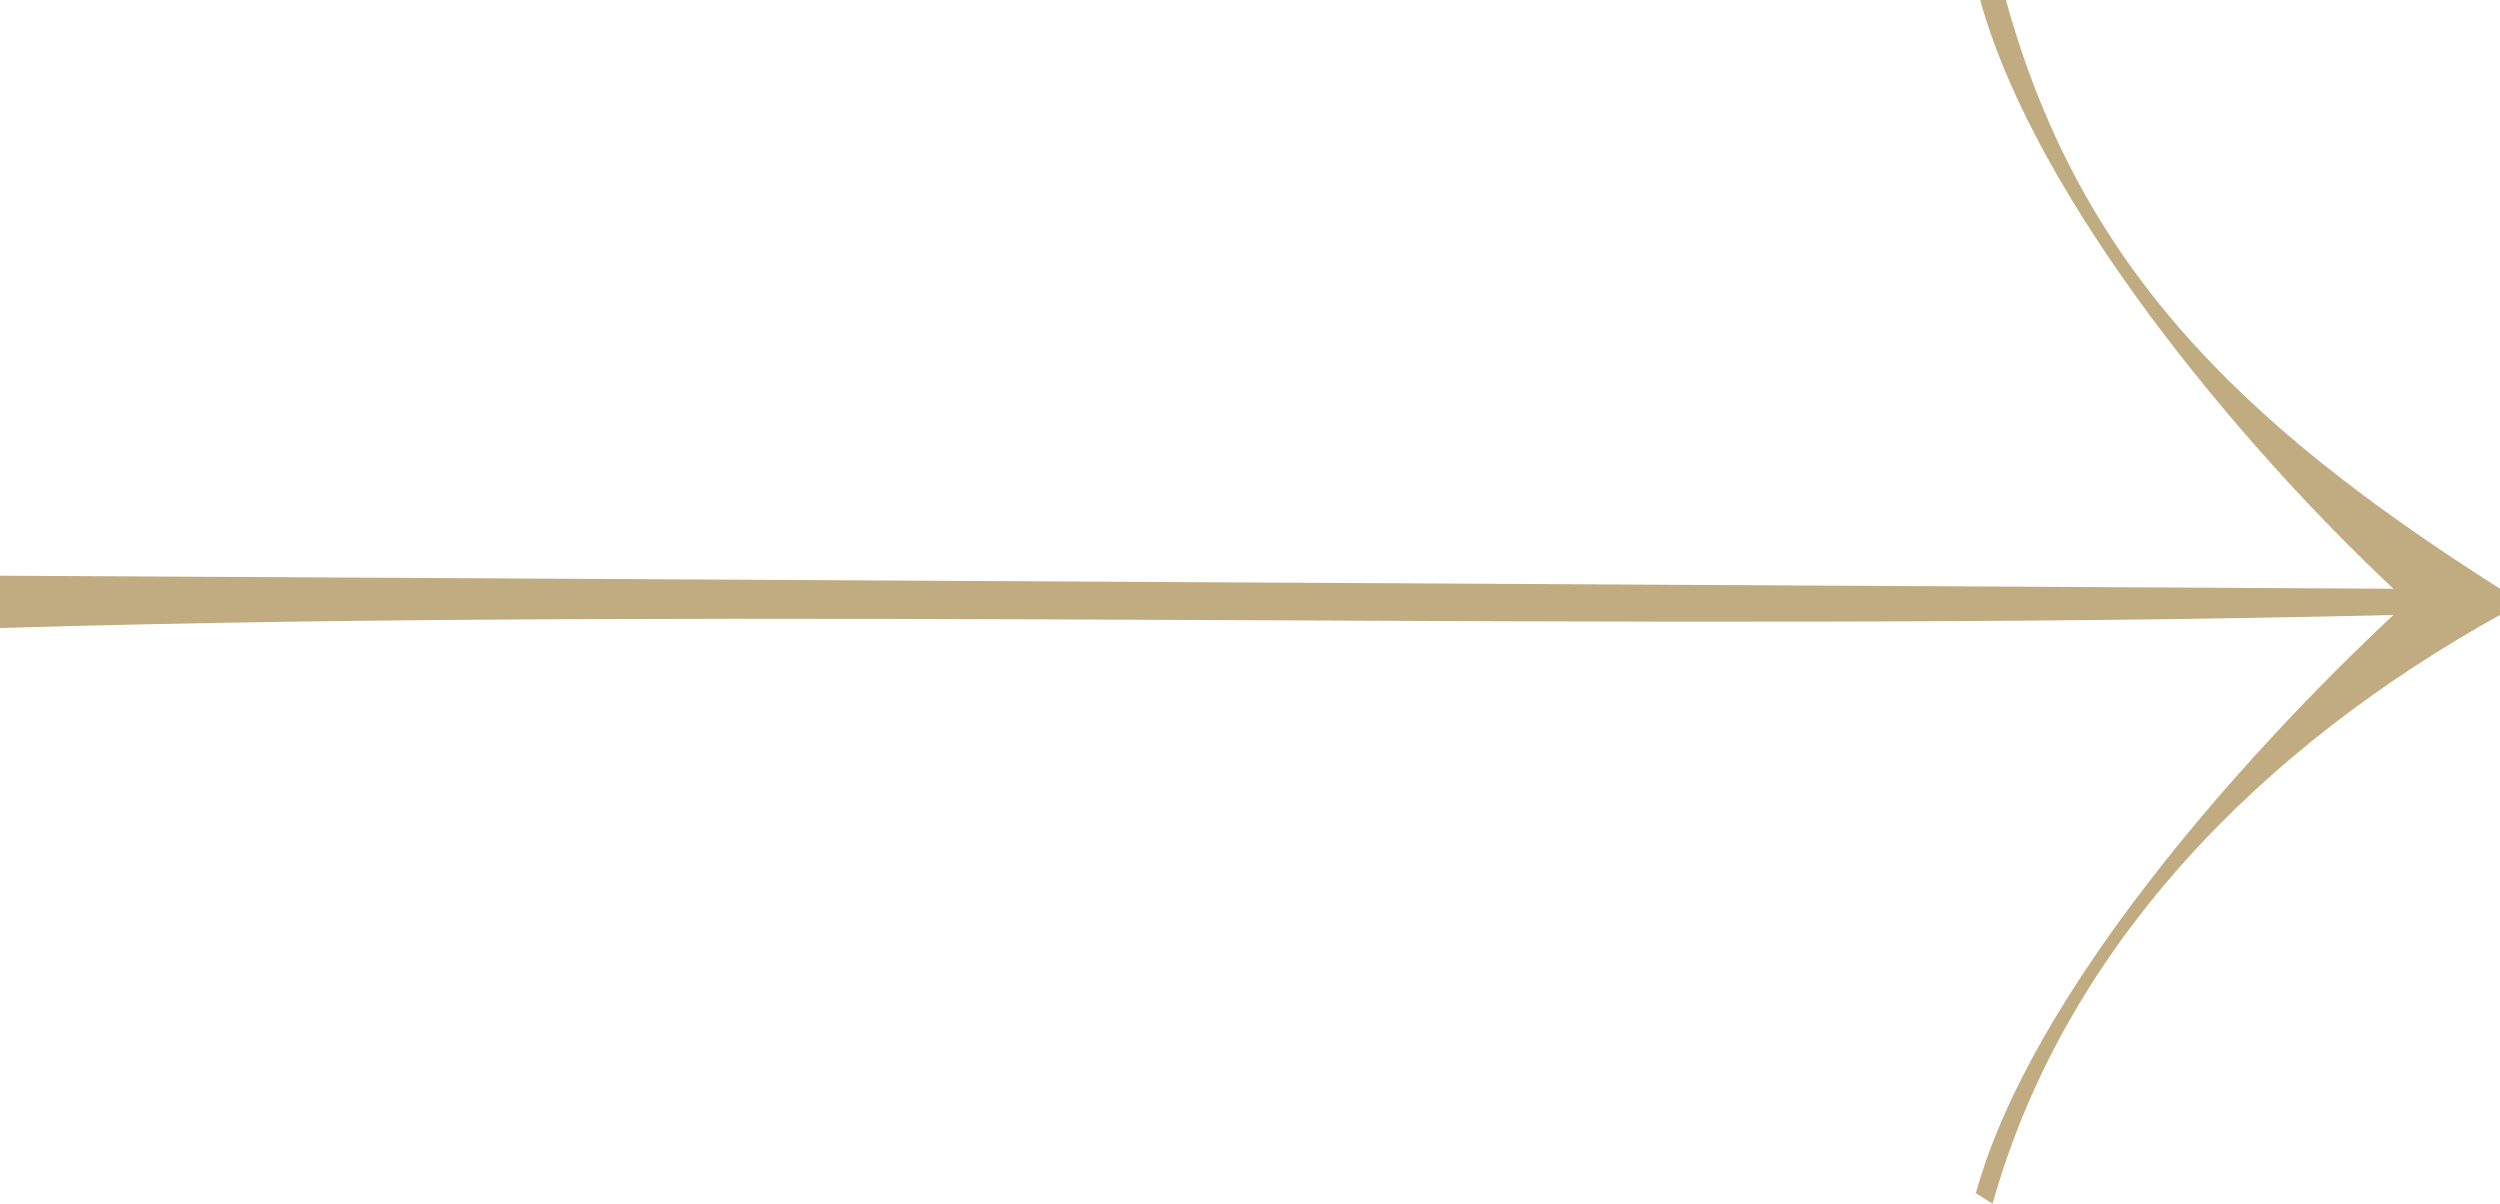
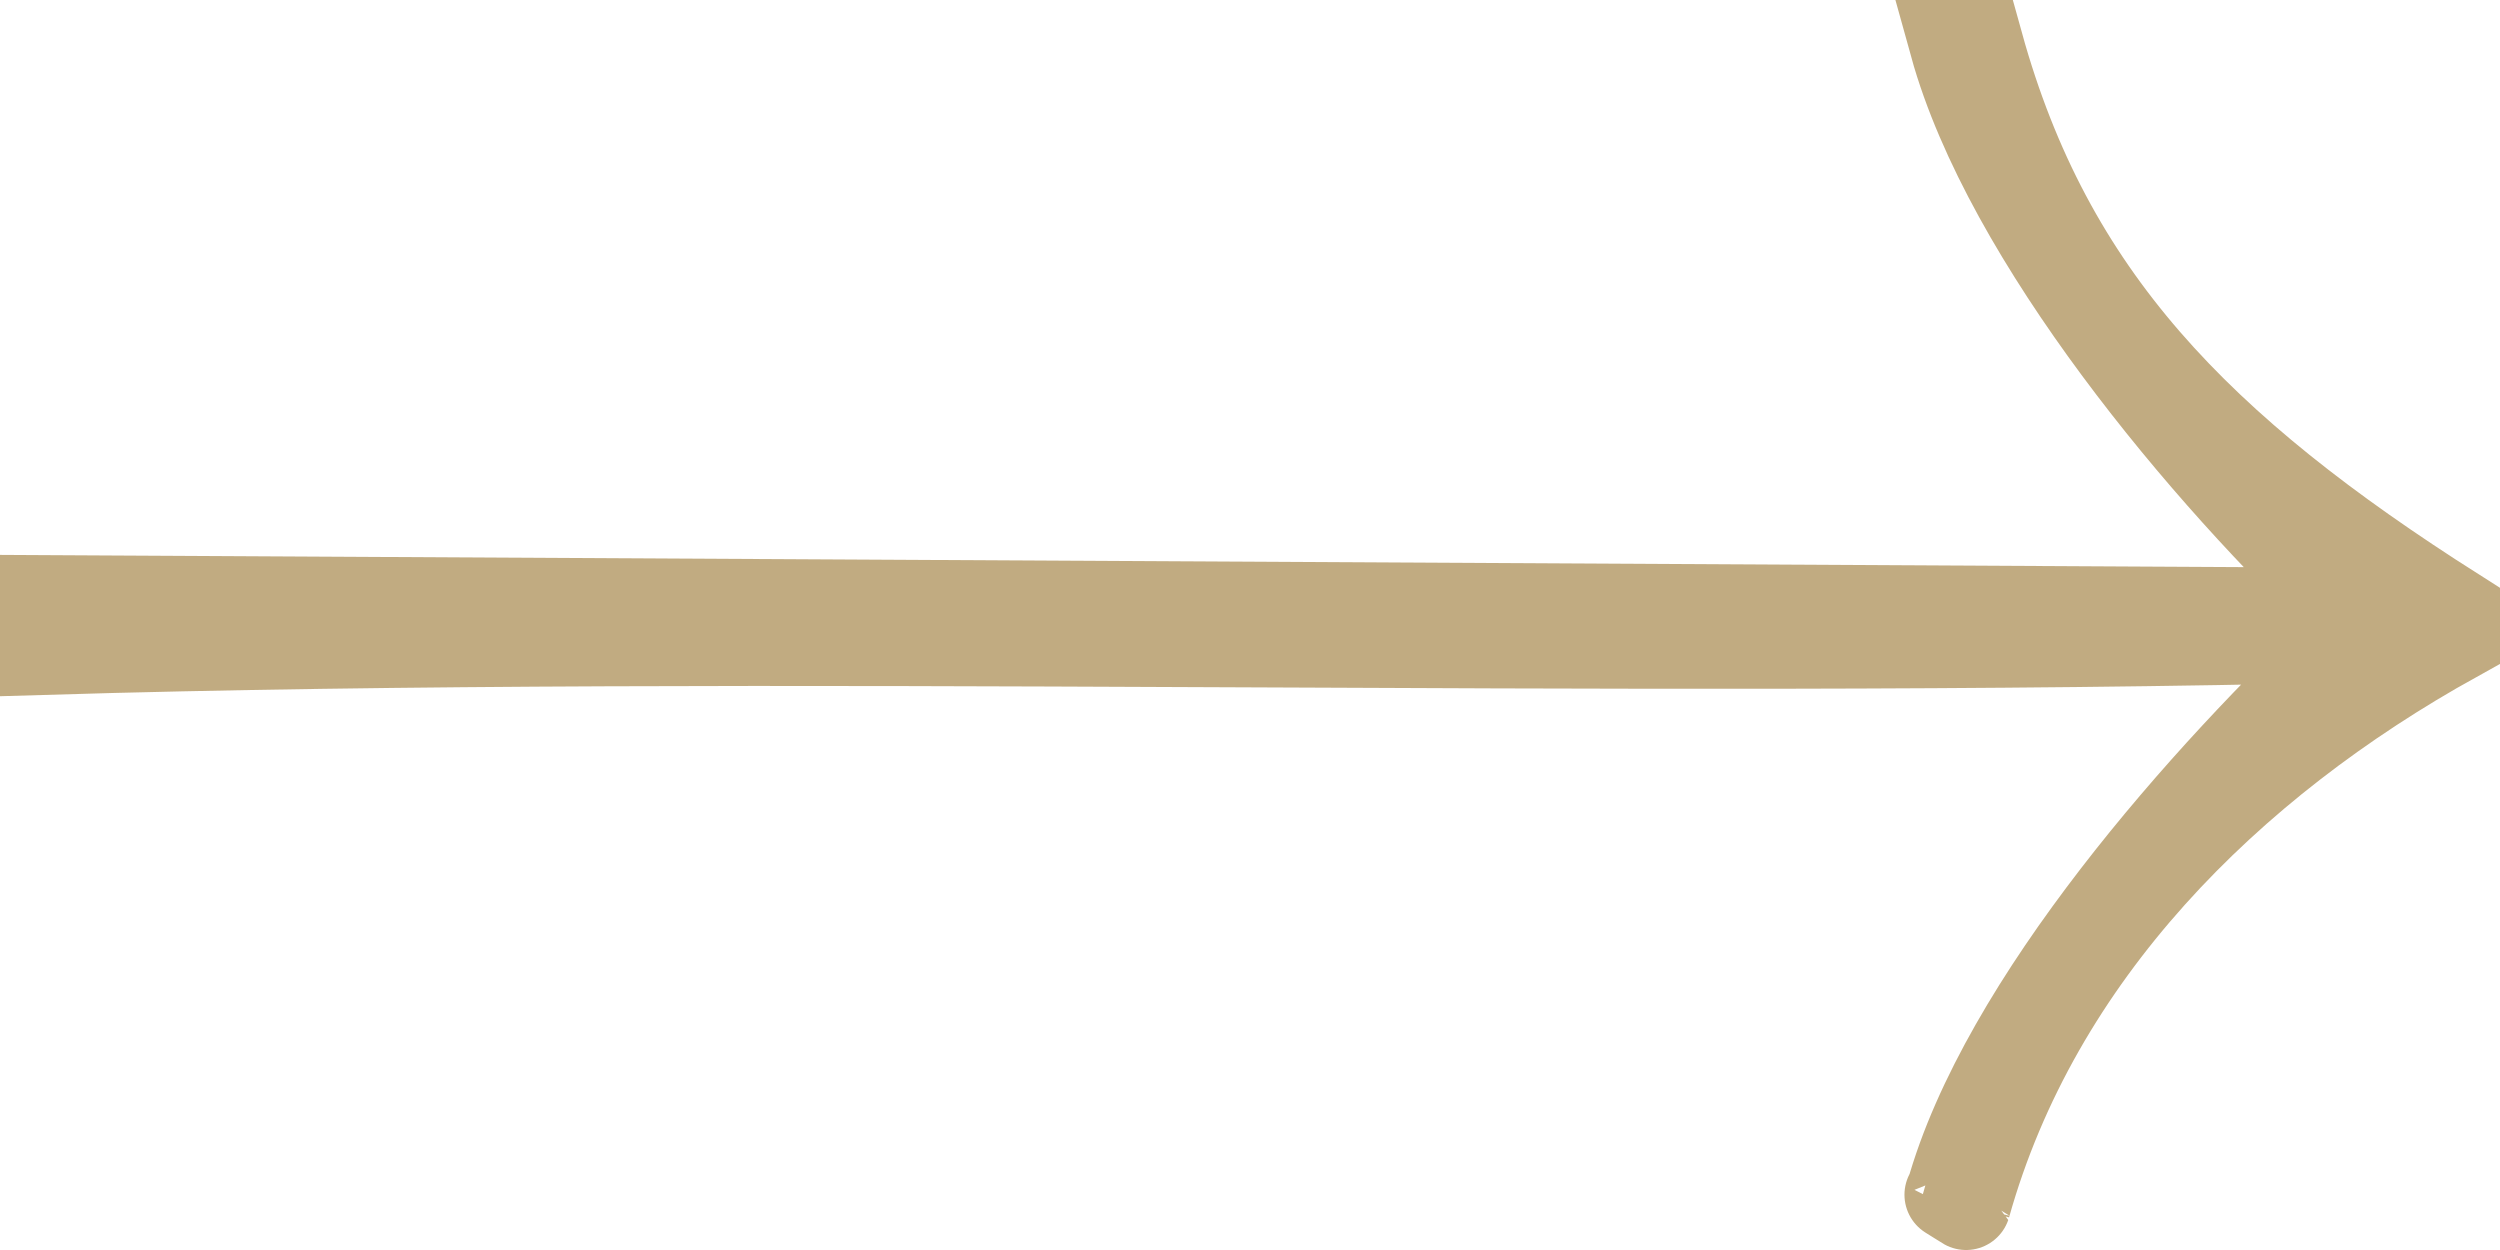
- <svg xmlns="http://www.w3.org/2000/svg" width="54" height="26" viewBox="0 0 54 26" fill="none">
-   <path fill-rule="evenodd" clip-rule="evenodd" d="M54 12.717V13.283C48.901 16.109 44.613 20.389 43.04 26C43.039 26.004 42.679 25.769 42.66 25.762C42.64 25.755 42.681 25.766 42.682 25.761C43.874 21.469 48.392 16.378 51.698 13.283C35.536 13.682 16.148 13.081 0 13.565V12.435L51.698 12.717C48.392 9.622 43.974 4.34 42.772 2.12671e-05L43.327 4.93608e-06C44.886 5.622 48.211 9.043 54 12.717Z" fill="#C1AB81" />
+ <svg xmlns="http://www.w3.org/2000/svg" width="56" height="28" viewBox="0 0 56 28" fill="none">
+   <path fill-rule="evenodd" clip-rule="evenodd" d="M55 13.717V14.283C49.901 17.109 45.613 21.389 44.04 27C44.039 27.004 43.679 26.769 43.66 26.762C43.64 26.755 43.681 26.766 43.682 26.761C44.874 22.469 49.392 17.378 52.698 14.283C36.536 14.682 17.148 14.081 1 14.565V13.435L52.698 13.717C49.392 10.622 44.974 5.34 43.772 1L44.327 1C45.886 6.622 49.211 10.043 55 13.717Z" fill="#C1AB81" stroke="#C1AB81" stroke-width="2" />
</svg>
